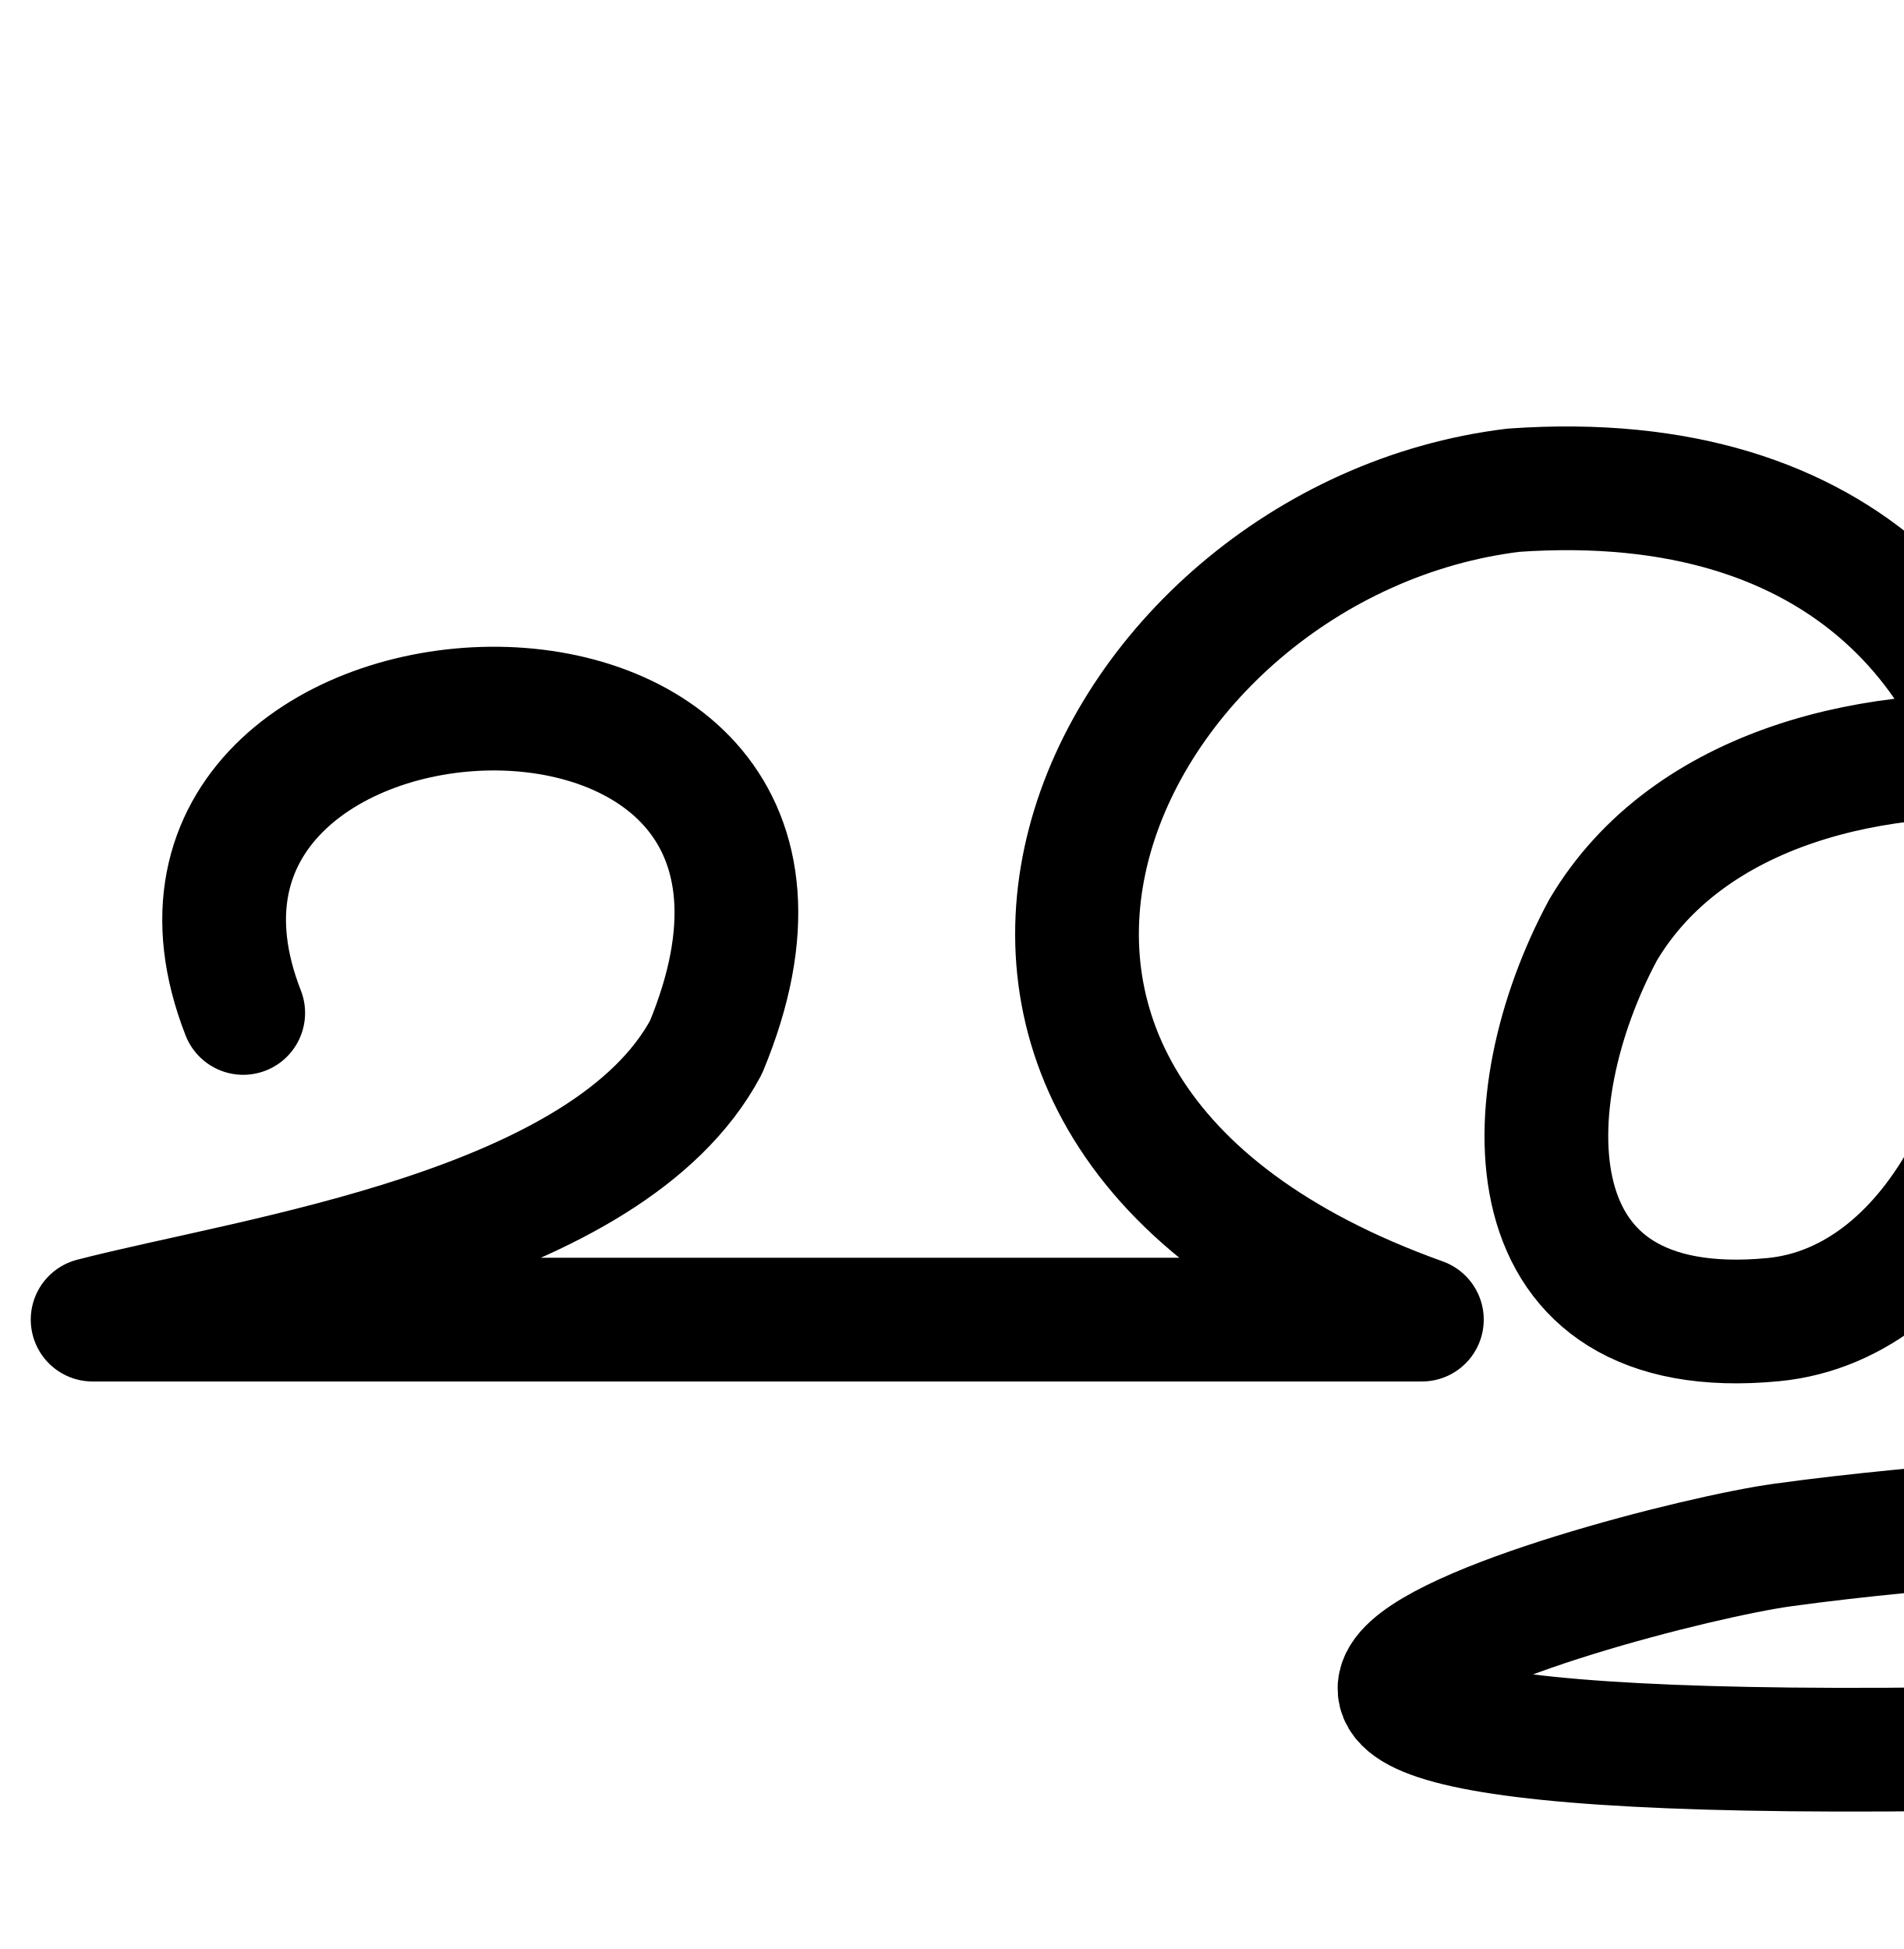
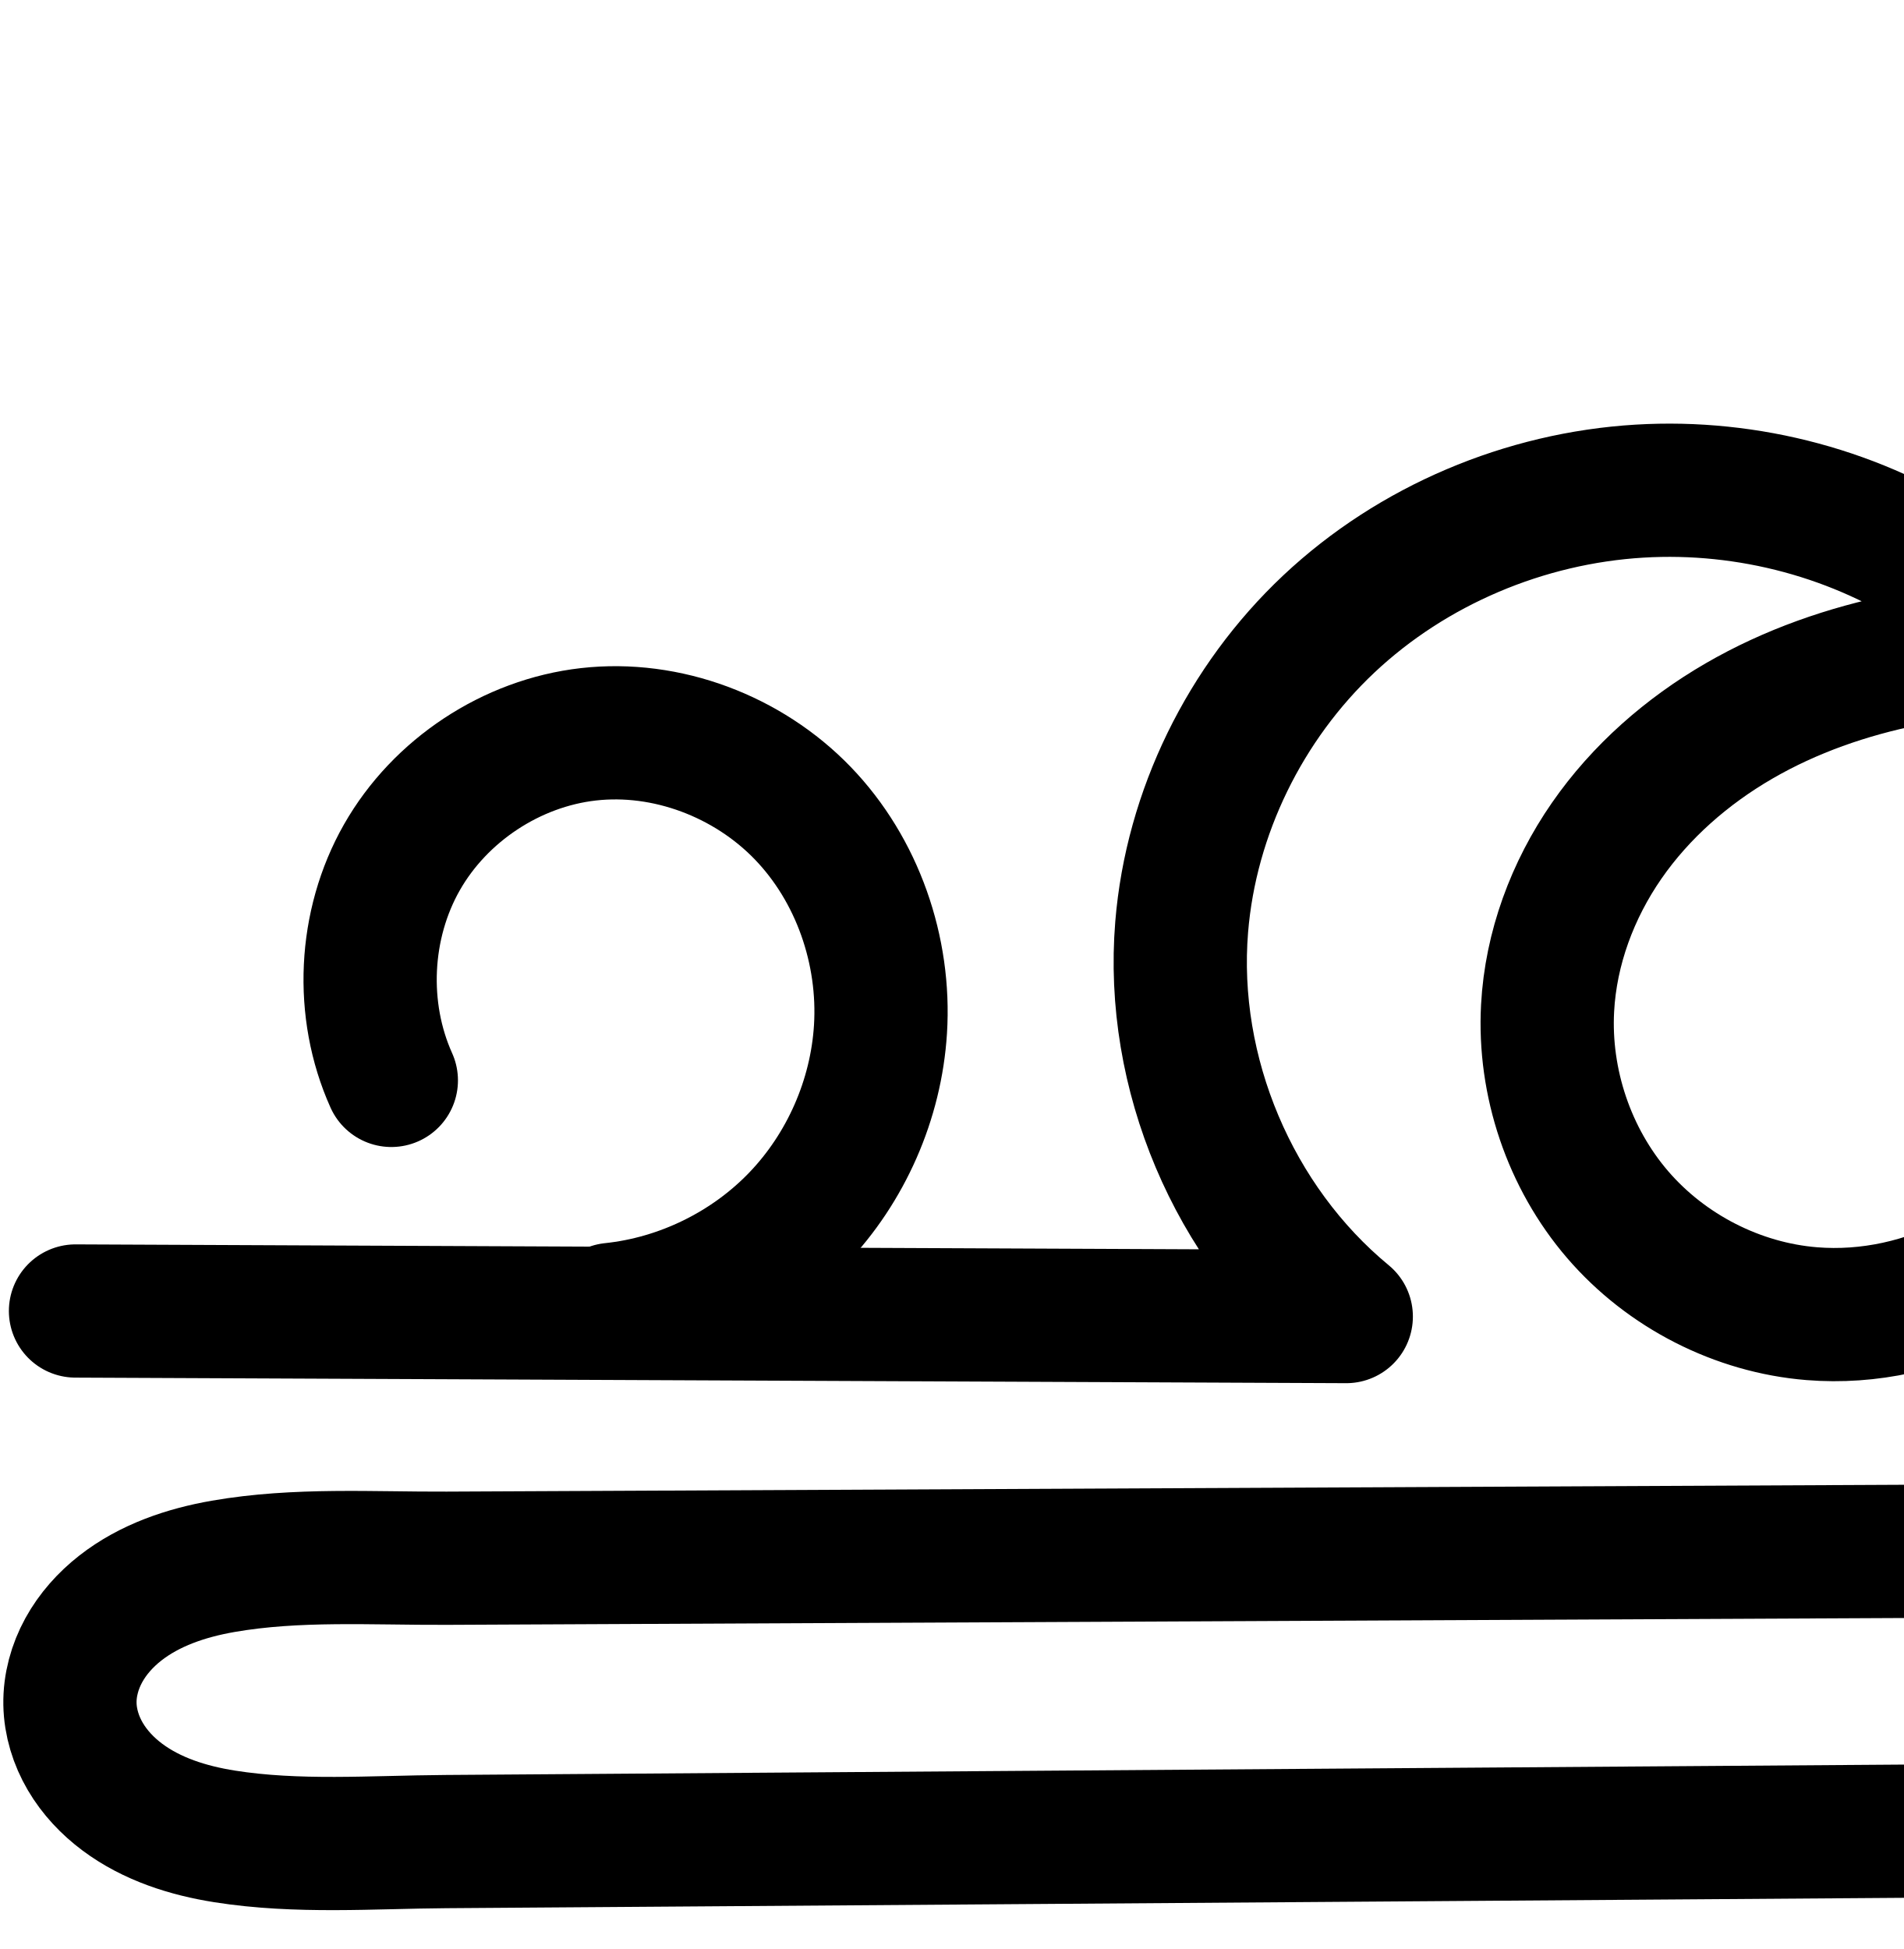
<svg xmlns="http://www.w3.org/2000/svg" width="2000" height="2048" id="svg2992" version="1.1">
  <defs id="defs5498">
    </defs>
  <g id="layer1" transform="translate(0,1048)">
-     <path style="fill:none;stroke:#000000;stroke-width:130;stroke-linecap:round;stroke-linejoin:round;stroke-miterlimit:4;stroke-dasharray:none;stroke-opacity:1" d="M 255.545,16.399 C 96,-392 946.265,-440 741.766,52.487 638.933,245.088 269.25,294.21 97.318,338.66 l 1396.611,0 c -626.067,-224.11 -339.026,-818.736 96.318,-871.54 708.076,-49.65 622.388,837.951 272.901,871.54 -281.064,27.013 -274.539,-231.391 -178.801,-409.497 179.083,-301.983 796.82,-184.389 802.437,21.271 3.758,137.586 -220.72,211.507 -220.72,211.507 0,0 272.389,64.481 250.331,202.537 -31.513,197.232 -309.537,164.993 -643.522,211.021 C 1699.456,599.398 768,856 2518.652,774.766" id="path3797" />
+     <path style="fill:none;fill-rule:evenodd;stroke:#000000;stroke-width:140;stroke-linecap:round;stroke-linejoin:round;stroke-miterlimit:4;stroke-dasharray:none;stroke-opacity:1" d="m 411.166,87.269 c -33.3,-74.034 -29.042,-163.851 11.111,-234.403 40.154,-70.552 115.201,-120.08 195.859,-129.258 82.331,-9.368 167.703,23.166 225.243,82.792 57.54,59.626 86.91,144.562 81.717,227.262 -4.63,73.74 -36.133,145.501 -87.282,198.819 -51.149,53.319 -121.539,87.774 -195.024,95.462" id="path4144-8-8-4-6-8" />
+     <path style="fill:none;fill-rule:evenodd;stroke:#000000;stroke-width:140;stroke-linecap:round;stroke-linejoin:round;stroke-miterlimit:4;stroke-dasharray:none;stroke-opacity:1" d="M 2516.68,872.537 468.321,887.129 c -77.534,0.552 -155.713,6.674 -232.297,-5.443 C 197.732,875.628 159.578,863.587 128.521,840.383 112.992,828.781 99.413,814.41 89.606,797.69 79.8,780.969 73.846,761.854 73.503,742.473 c -0.347,-19.636 5.074,-39.2 14.523,-56.417 9.449,-17.217 22.839,-32.131 38.297,-44.244 30.917,-24.227 69.379,-37.143 108.074,-43.888 77.389,-13.491 156.696,-8.177 235.251,-8.545 l 1798.749,-8.442 c 74.067,-0.348 149.442,-1.574 219.896,-24.428 35.227,-11.427 68.915,-28.149 98.064,-50.994 29.148,-22.845 53.671,-51.904 69.571,-85.351 16.876,-35.499 23.776,-75.675 19.71,-114.77 -4.065,-39.095 -19.084,-76.993 -42.902,-108.26 -23.818,-31.267 -56.366,-55.811 -92.977,-70.114 -36.611,-14.303 -77.178,-18.321 -115.883,-11.48 60.297,-19.828 111.34,-66.173 136.881,-124.281 25.541,-58.108 25.17,-127.051 -0.994,-184.881 -29.683,-65.608 -89.878,-114.067 -156.559,-141.256 -66.68,-27.189 -139.713,-34.991 -211.716,-36.039 -125.946,-1.832 -255.48,17.405 -364.448,80.584 -54.484,31.59 -103.078,74.011 -138.948,125.778 -35.87,51.766 -58.703,113.023 -62.079,175.912 -4.196,78.175 22.602,157.687 73.674,217.021 51.072,59.334 125.93,97.722 203.963,104.032 59.751,4.832 120.638,-8.778 173.458,-37.126 52.82,-28.348 97.531,-71.184 129.557,-121.859 64.052,-101.349 75.031,-231.563 40.784,-346.461 -32.661,-109.578 -104.923,-206.609 -199.622,-270.69 -94.699,-64.08 -211.045,-95.045 -325.182,-88.198 -120.502,7.229 -238.409,56.798 -326.357,139.491 -87.948,82.693 -144.885,198.154 -154.729,318.471 -12.56,153.506 54.124,311.38 172.926,409.4 l -1335.161,-5.848" id="path4139-1-0-5-6-8" />
+     <path style="color:#000000;font-style:normal;font-variant:normal;font-weight:normal;font-stretch:normal;font-size:medium;line-height:normal;font-family:sans-serif;text-indent:0;text-align:start;text-decoration:none;text-decoration-line:none;text-decoration-style:solid;text-decoration-color:#000000;letter-spacing:normal;word-spacing:normal;text-transform:none;direction:ltr;block-progression:tb;writing-mode:lr-tb;baseline-shift:baseline;text-anchor:start;white-space:normal;clip-rule:nonzero;display:inline;overflow:visible;visibility:visible;opacity:1;isolation:auto;mix-blend-mode:normal;color-interpolation:sRGB;color-interpolation-filters:linearRGB;solid-color:#000000;solid-opacity:1;fill:#000000;fill-opacity:1;fill-rule:evenodd;stroke:none;stroke-width:140;stroke-linecap:round;stroke-linejoin:round;stroke-miterlimit:4;stroke-dasharray:none;stroke-dashoffset:0;stroke-opacity:1;color-rendering:auto;image-rendering:auto;shape-rendering:auto;text-rendering:auto;enable-background:accumulate" d="M 1677.971 2307.295 C 1674.174 2307.295 1670.374 2307.332 1666.576 2307.404 C 1658.474 2307.559 1650.371 2307.88 1642.273 2308.365 C 1505.403 2316.577 1372.682 2372.215 1272.158 2466.732 C 1171.504 2561.372 1106.948 2691.939 1095.611 2830.492 C 1085.674 2951.945 1117.856 3073.776 1183.16 3174.92 L 828.111 3173.365 C 881.483 3110.281 913.582 3030.98 918.779 2948.211 C 925.194 2846.044 889.911 2742.917 817.57 2667.953 C 753.932 2602.007 665.602 2562.828 573.623 2562.129 C 560.483 2562.029 547.27 2562.714 534.043 2564.219 C 430.123 2576.043 336.994 2637.505 285.26 2728.404 C 233.526 2819.304 228.243 2930.759 271.146 3026.144 A 70.007 70.007 0 1 0 398.824 2968.717 C 375.128 2916.034 378.36 2847.858 406.934 2797.652 C 435.507 2747.447 492.473 2709.853 549.869 2703.322 C 608.712 2696.627 674.477 2721.286 716.828 2765.172 C 759.567 2809.461 783.025 2876.205 779.055 2939.438 C 775.491 2996.193 750.487 3053.148 711.119 3094.186 C 671.751 3135.223 615.885 3162.569 559.326 3168.486 A 70.007 70.007 0 0 0 542.816 3172.115 L 3.451 3169.754 A 70.007 70.007 0 1 0 2.838 3309.752 L 1337.998 3315.6 A 70.007 70.007 0 0 0 1382.853 3191.607 C 1282.594 3108.886 1224.547 2971.457 1235.147 2841.91 C 1243.499 2739.829 1292.816 2639.475 1368.059 2568.729 C 1443.431 2497.86 1546.523 2454.361 1650.656 2448.113 C 1728.985 2443.414 1809.178 2459.638 1879.607 2494.008 C 1823.152 2508.111 1767.872 2529.05 1715.748 2559.271 C 1653.363 2595.442 1596.905 2644.361 1554.375 2705.738 C 1511.701 2767.323 1484.084 2840.438 1479.934 2917.768 C 1474.747 3014.407 1507.108 3110.612 1570.453 3184.205 C 1633.849 3257.857 1724.646 3304.485 1821.828 3312.344 C 1895.914 3318.334 1969.685 3301.658 2034.029 3267.125 C 2098.236 3232.666 2151.431 3181.472 2189.658 3120.984 C 2266.246 2999.799 2277.905 2849.828 2238.354 2717.131 C 2227.724 2681.467 2213.419 2647.167 2196.08 2614.564 C 2233.392 2619.175 2268.693 2627.094 2300.594 2640.102 C 2353.986 2661.872 2399.437 2700.375 2419.805 2745.394 C 2437.458 2784.415 2437.725 2834.046 2420.492 2873.254 C 2403.259 2912.462 2366.513 2945.827 2325.828 2959.205 A 70.007 70.007 0 0 0 2359.879 3094.633 C 2385.703 3090.068 2413.679 3092.84 2438.106 3102.383 C 2462.532 3111.925 2484.98 3128.854 2500.871 3149.715 C 2516.762 3170.576 2527.12 3196.711 2529.832 3222.795 C 2532.544 3248.878 2527.787 3276.588 2516.527 3300.271 C 2505.86 3322.712 2488.462 3343.759 2466.994 3360.584 C 2445.403 3377.506 2419.132 3390.806 2390.512 3400.09 C 2333.297 3418.649 2265.403 3420.757 2191.887 3421.102 L 393.139 3429.545 C 317.961 3429.898 234.617 3423.715 146.193 3439.129 C 100.337 3447.123 50.562 3462.717 6.967 3496.879 C -15.001 3514.093 -34.856 3535.821 -49.521 3562.543 C -64.298 3589.468 -73.255 3620.54 -72.666 3653.875 C -72.084 3686.772 -62.286 3717.129 -46.955 3743.268 C -31.738 3769.213 -11.616 3790.145 10.441 3806.625 C 54.219 3839.333 103.561 3853.816 148.902 3860.99 C 236.343 3874.825 318.454 3867.822 392.639 3867.293 L 2440.996 3852.697 A 70.007 70.007 0 1 0 2440 3712.701 L 391.641 3727.293 C 310.757 3727.869 236.507 3733.108 170.781 3722.709 C 139.539 3717.766 112.572 3708.169 94.236 3694.469 C 85.237 3687.745 78.203 3679.933 73.807 3672.438 C 69.524 3665.135 67.414 3657.264 67.311 3651.398 C 67.206 3645.461 69.09 3637.405 73.211 3629.896 C 77.443 3622.185 84.369 3614.085 93.318 3607.072 C 111.557 3592.78 138.703 3582.544 170.236 3577.047 C 236.592 3565.48 311.862 3569.926 393.795 3569.541 L 2192.545 3561.1 C 2267.162 3560.749 2350.018 3560.404 2433.711 3533.256 C 2475.544 3519.686 2516.65 3499.54 2553.356 3470.771 C 2590.184 3441.907 2621.834 3404.834 2642.967 3360.381 C 2665.459 3313.068 2674.5 3260.423 2669.082 3208.316 C 2663.664 3156.21 2643.983 3106.552 2612.238 3064.879 C 2586.704 3031.359 2554.036 3004.136 2516.869 2984.791 C 2529.32 2967.704 2540.025 2949.231 2548.658 2929.588 C 2582.506 2852.58 2582.031 2764.326 2547.357 2687.686 C 2508.36 2601.489 2433.419 2543.072 2353.451 2510.465 C 2274.559 2478.296 2192.694 2470.363 2116.324 2469.252 C 2106.293 2469.106 2096.202 2469.129 2086.086 2469.24 C 2062.809 2446.956 2037.657 2426.586 2010.875 2408.463 C 1912.725 2342.048 1795.692 2307.293 1677.971 2307.295 z M 2027.186 2611.947 C 2061.923 2655.102 2088.562 2704.703 2104.186 2757.121 C 2133.127 2854.22 2122.828 2964.676 2071.312 3046.189 C 2045.488 3087.052 2009.258 3121.53 1967.824 3143.768 C 1926.528 3165.931 1878.529 3176.473 1833.111 3172.801 C 1774.228 3168.039 1715.308 3137.891 1676.561 3092.875 C 1637.762 3047.8 1616.528 2984.981 1619.732 2925.271 C 1622.333 2876.823 1640.383 2827.424 1669.449 2785.477 C 1698.66 2743.321 1739.388 2707.395 1785.971 2680.387 C 1856.315 2639.601 1939.824 2618.946 2027.186 2611.947 z " transform="translate(0,-1048)" id="path4144-8-8-4-6-8-3" />
  </g>
</svg>
